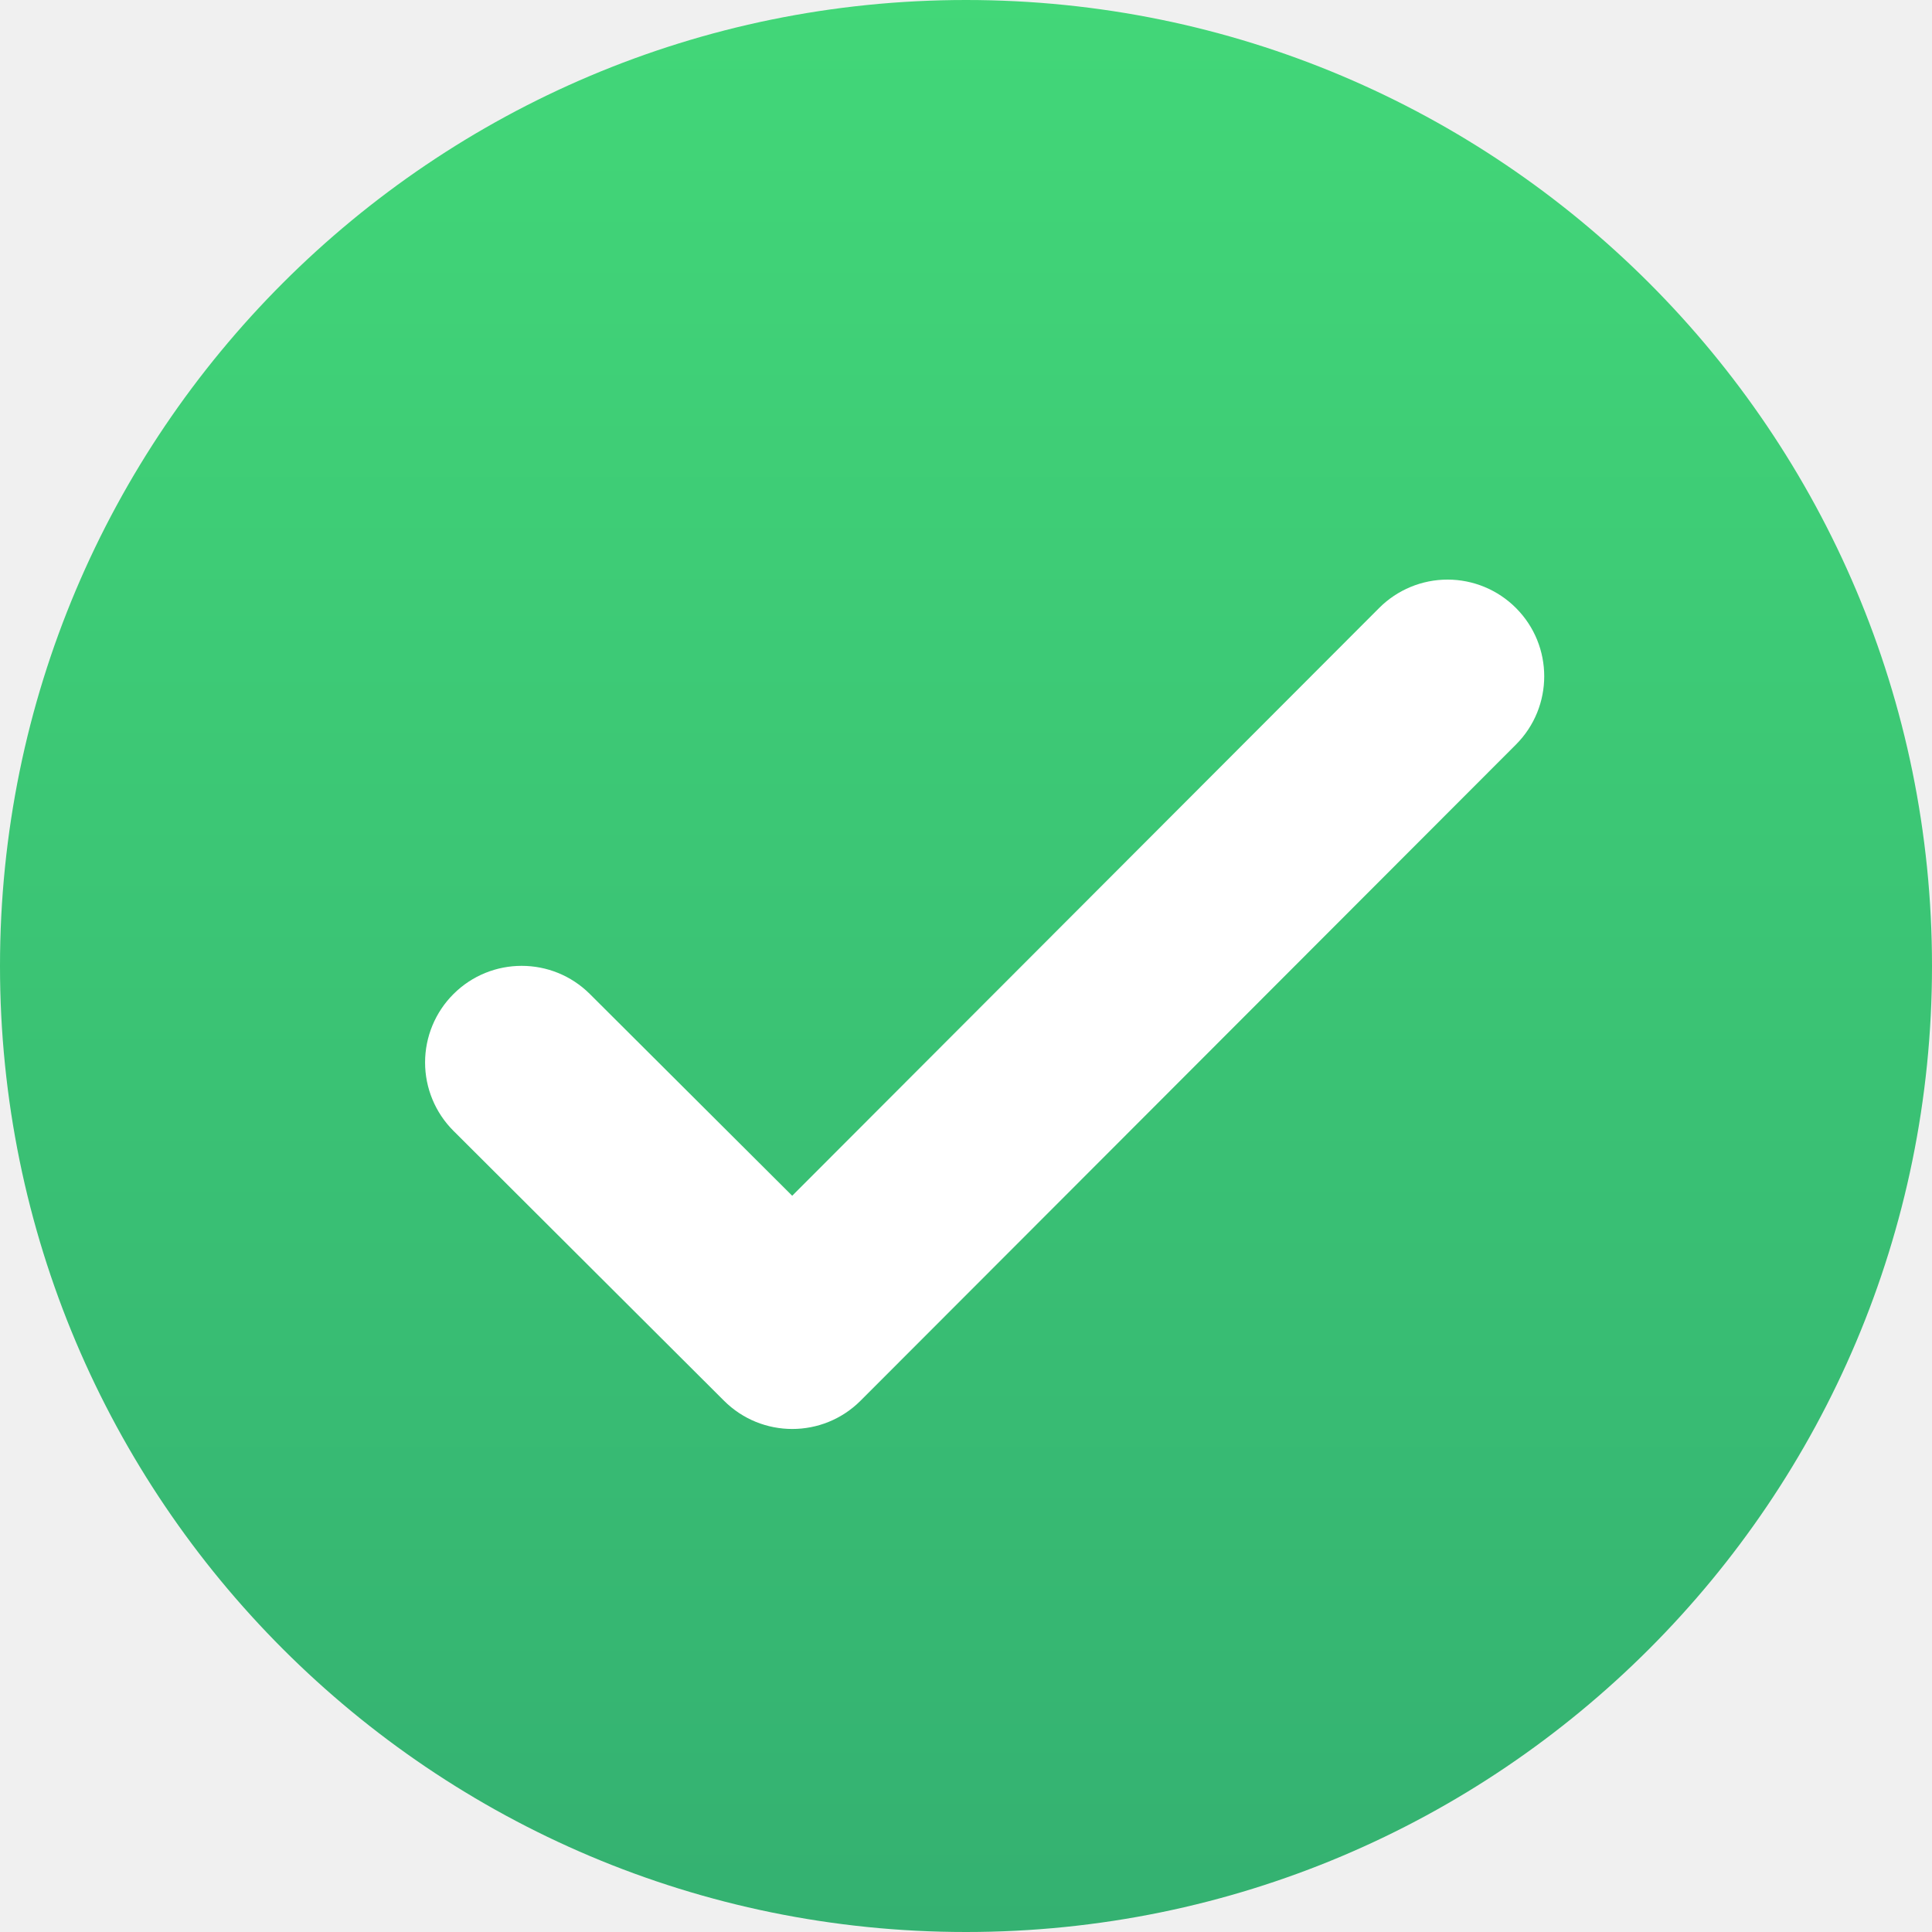
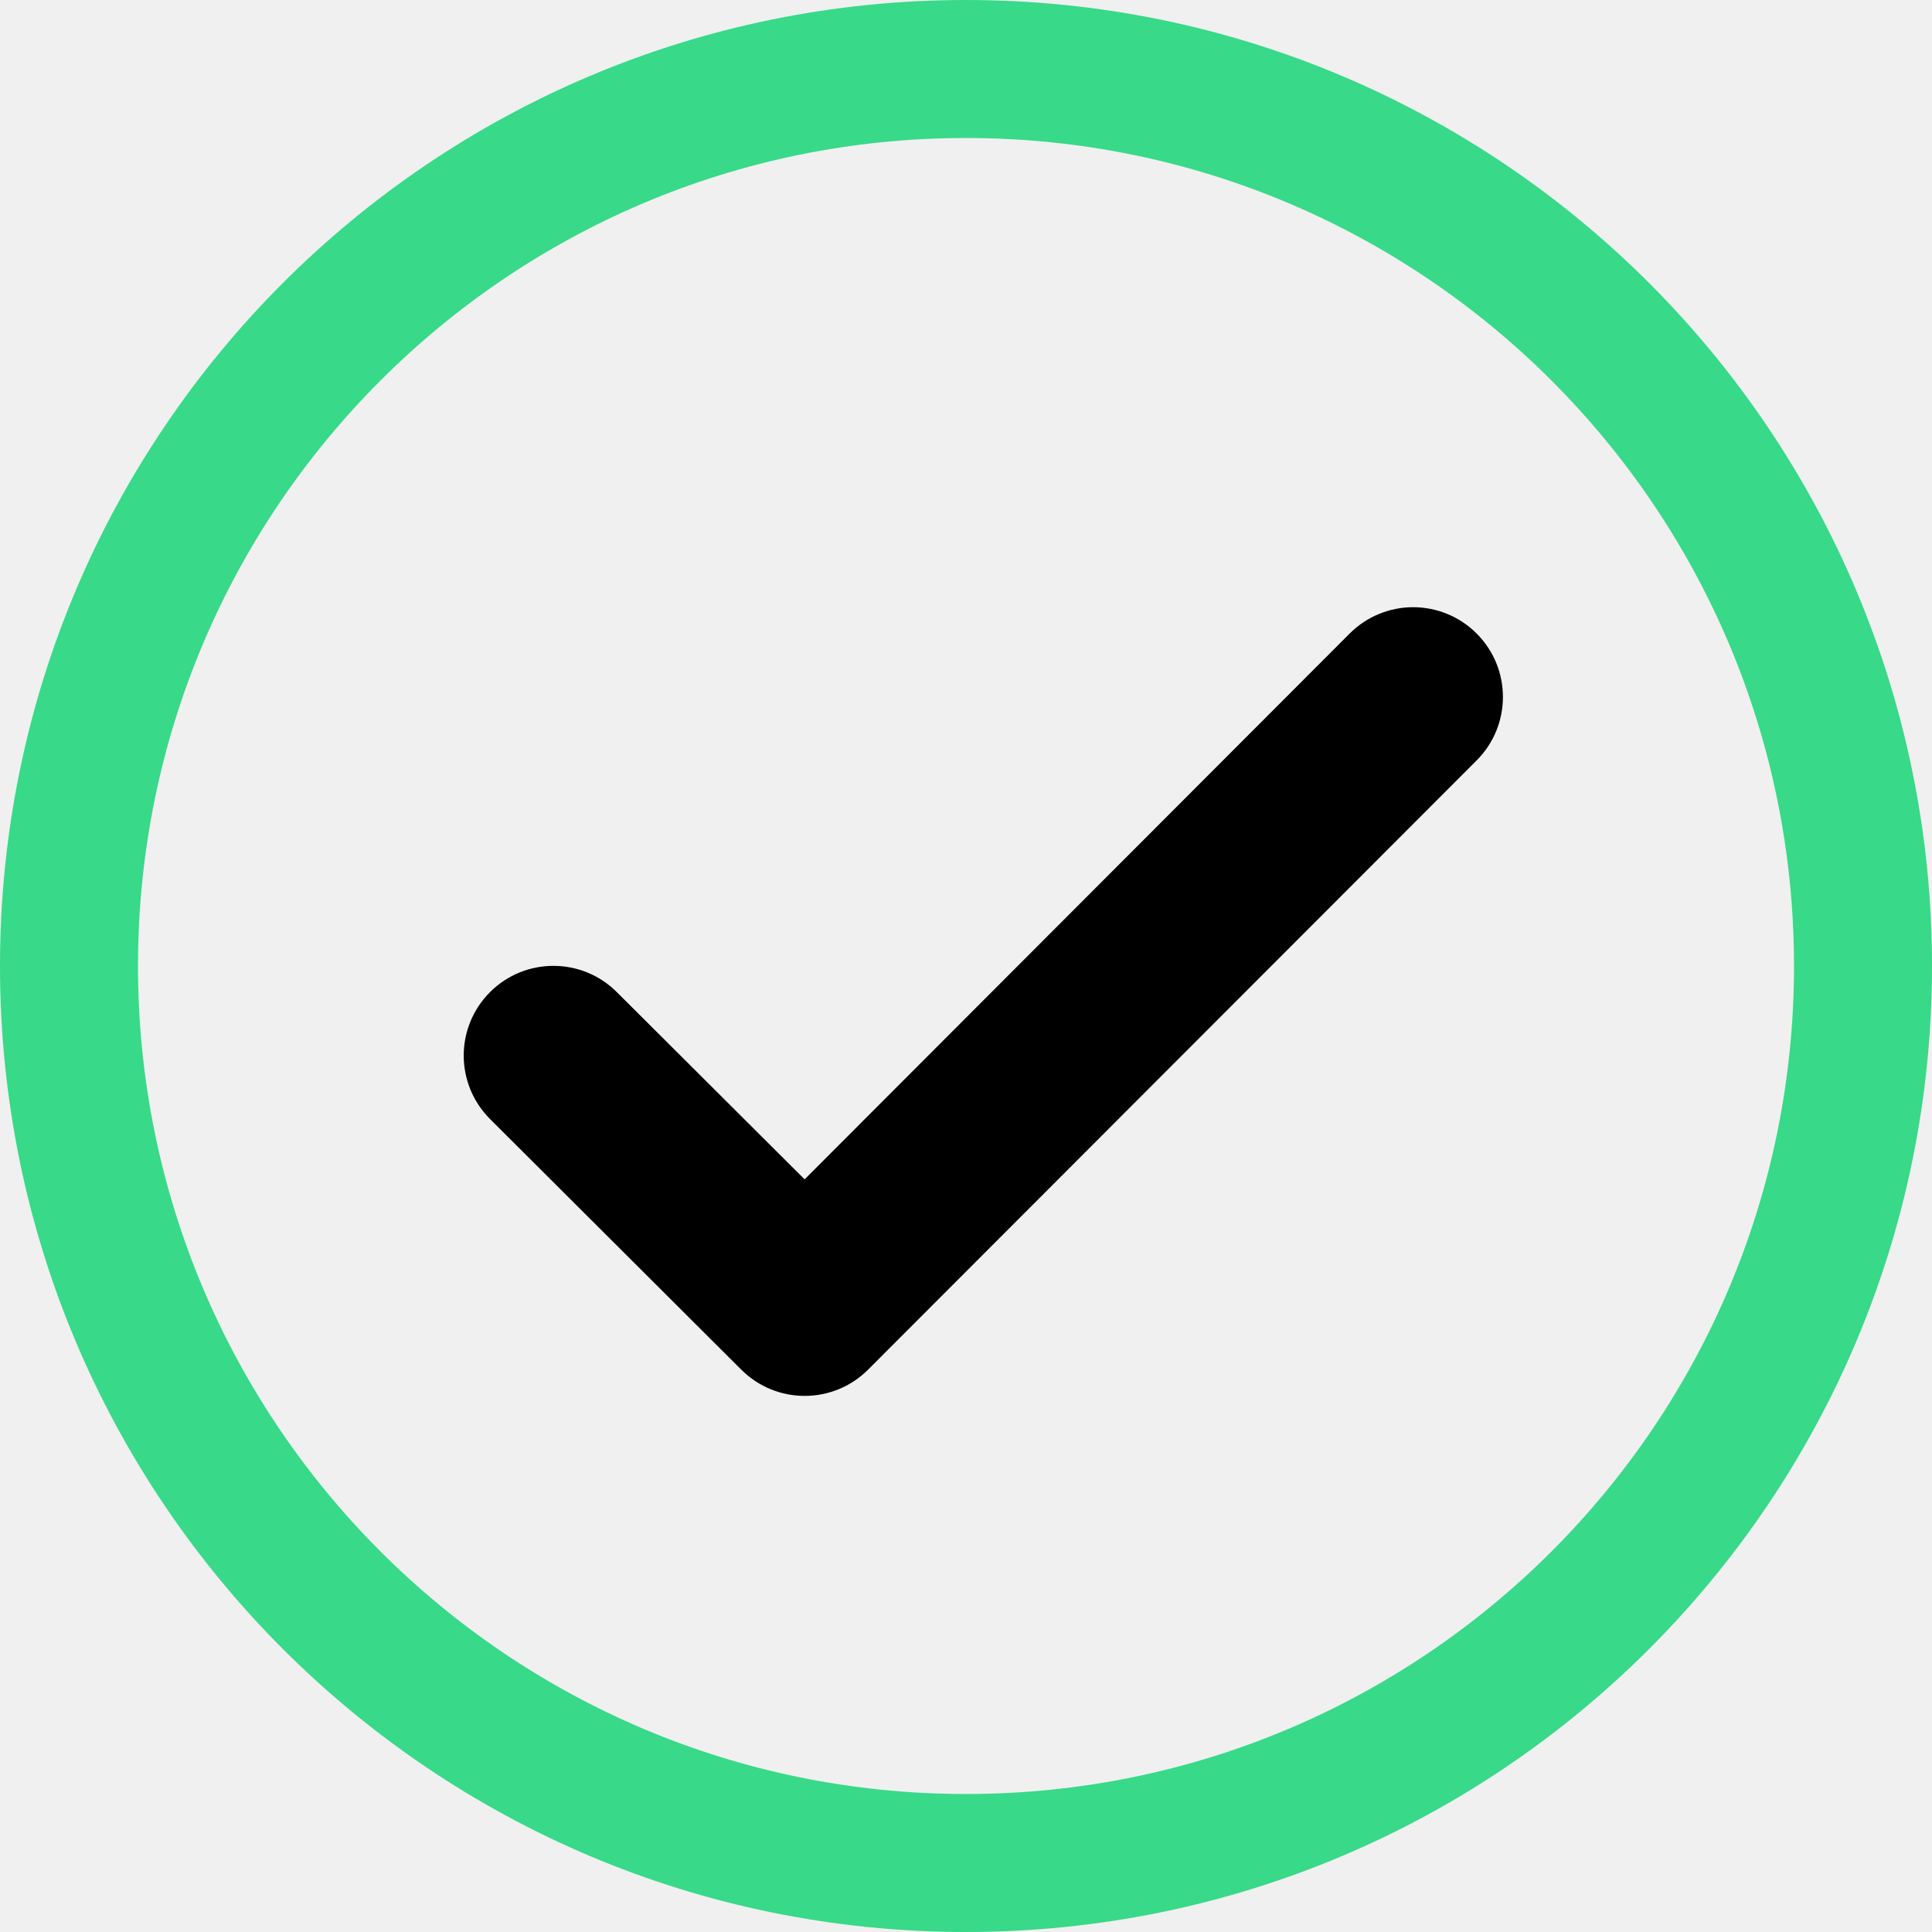
- <svg xmlns="http://www.w3.org/2000/svg" width="26" height="26" viewBox="0 0 26 26">
-   <defs>
-     <linearGradient id="linear-gradient" x1="0.5" x2="0.5" y2="1" gradientUnits="objectBoundingBox">
-       <stop offset="0" stop-color="#42d778" />
-       <stop offset="0.996" stop-color="#34b171" />
-       <stop offset="1" stop-color="#34b171" />
-     </linearGradient>
-   </defs>
-   <g id="Group_3711" data-name="Group 3711" transform="translate(-121 -198)">
-     <g id="icons8-ok" transform="translate(121 198)">
-       <path id="Path_3811" data-name="Path 3811" d="M33,19A13,13,0,1,1,20,6,13,13,0,0,1,33,19Z" transform="translate(-7 -6)" fill="url(#linear-gradient)" />
-       <path id="Path_3812" data-name="Path 3812" d="M30.841,21.381l-7.9,7.911-2.722-2.714a1.3,1.3,0,0,0-1.837,0h0a1.3,1.3,0,0,0,0,1.84l3.641,3.632a1.3,1.3,0,0,0,1.838,0l8.82-8.83a1.3,1.3,0,0,0,0-1.838h0A1.3,1.3,0,0,0,30.841,21.381Z" transform="translate(-12.28 -13.2)" fill="#fff" />
+ <svg xmlns="http://www.w3.org/2000/svg" width="28" height="28" viewBox="0 0 28 28">
+   <g transform="translate(-124.5 -129.5)">
+     <g transform="translate(4.5 -67.5)">
+       <g transform="translate(3729 -5667)">
+         <g transform="translate(-3608 5865)">
+           <path d="M33,19A13,13,0,1,1,20,6,13,13,0,0,1,33,19Z" transform="translate(-7 -6)" fill="none" stroke="#38d989" stroke-width="2" />
+           <path d="M30.841,21.381l-7.9,7.911-2.722-2.714a1.3,1.3,0,0,0-1.837,0h0a1.3,1.3,0,0,0,0,1.84l3.641,3.632a1.3,1.3,0,0,0,1.838,0l8.82-8.83a1.3,1.3,0,0,0,0-1.838h0A1.3,1.3,0,0,0,30.841,21.381Z" transform="translate(-12.28 -13.2)" />
+         </g>
+       </g>
    </g>
  </g>
</svg>
